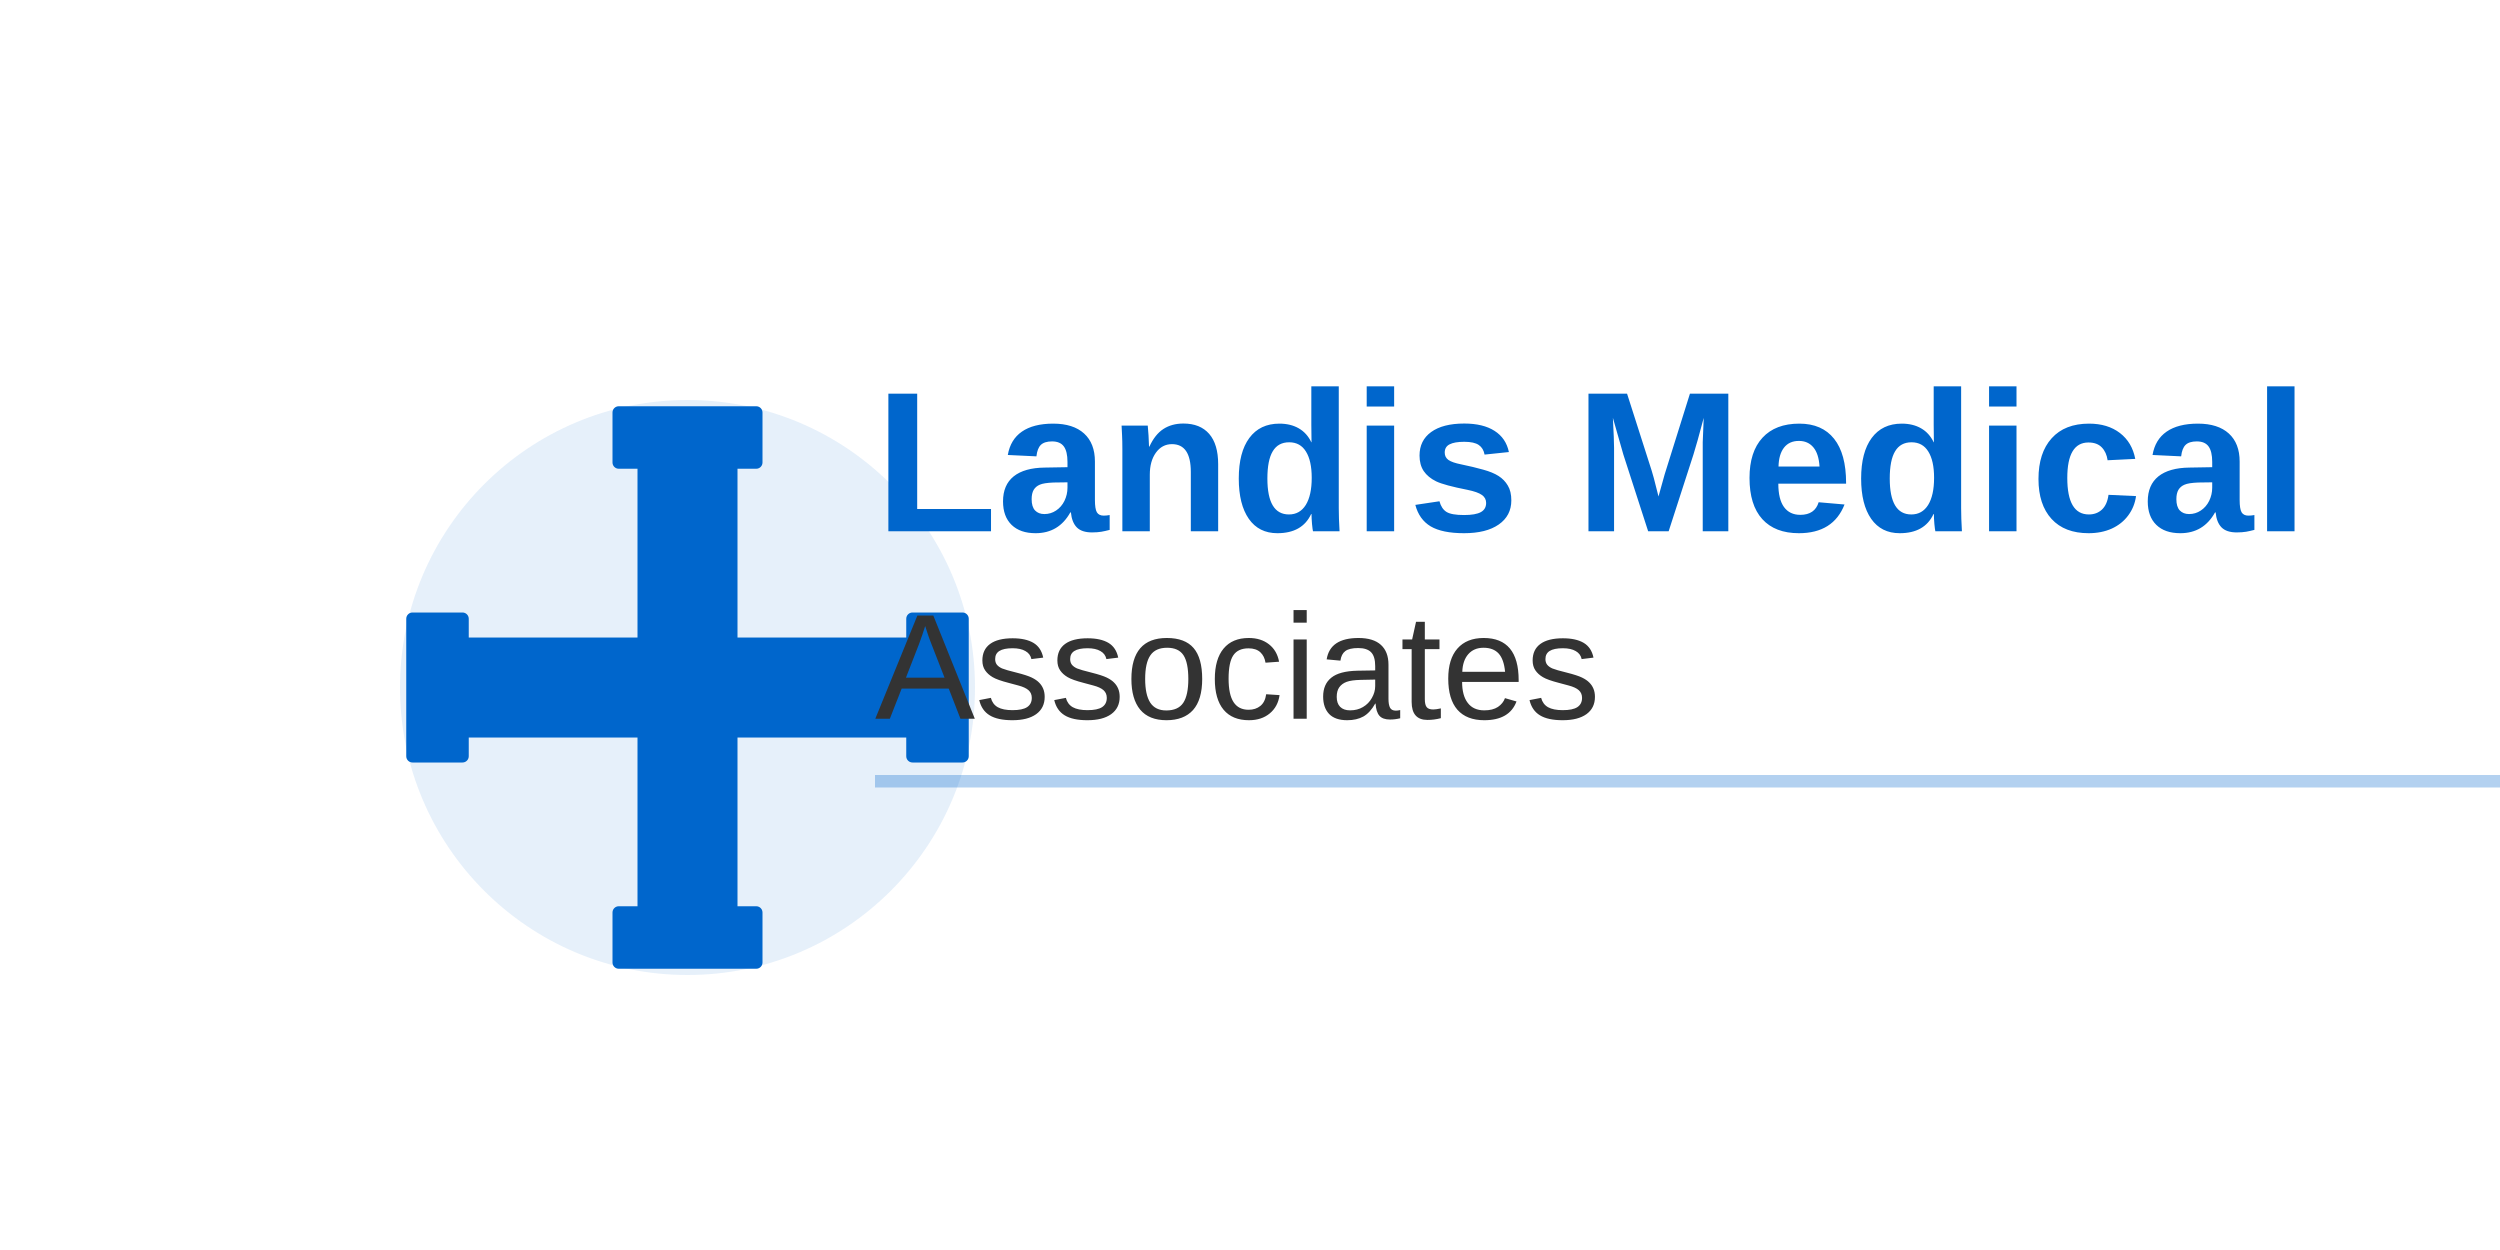
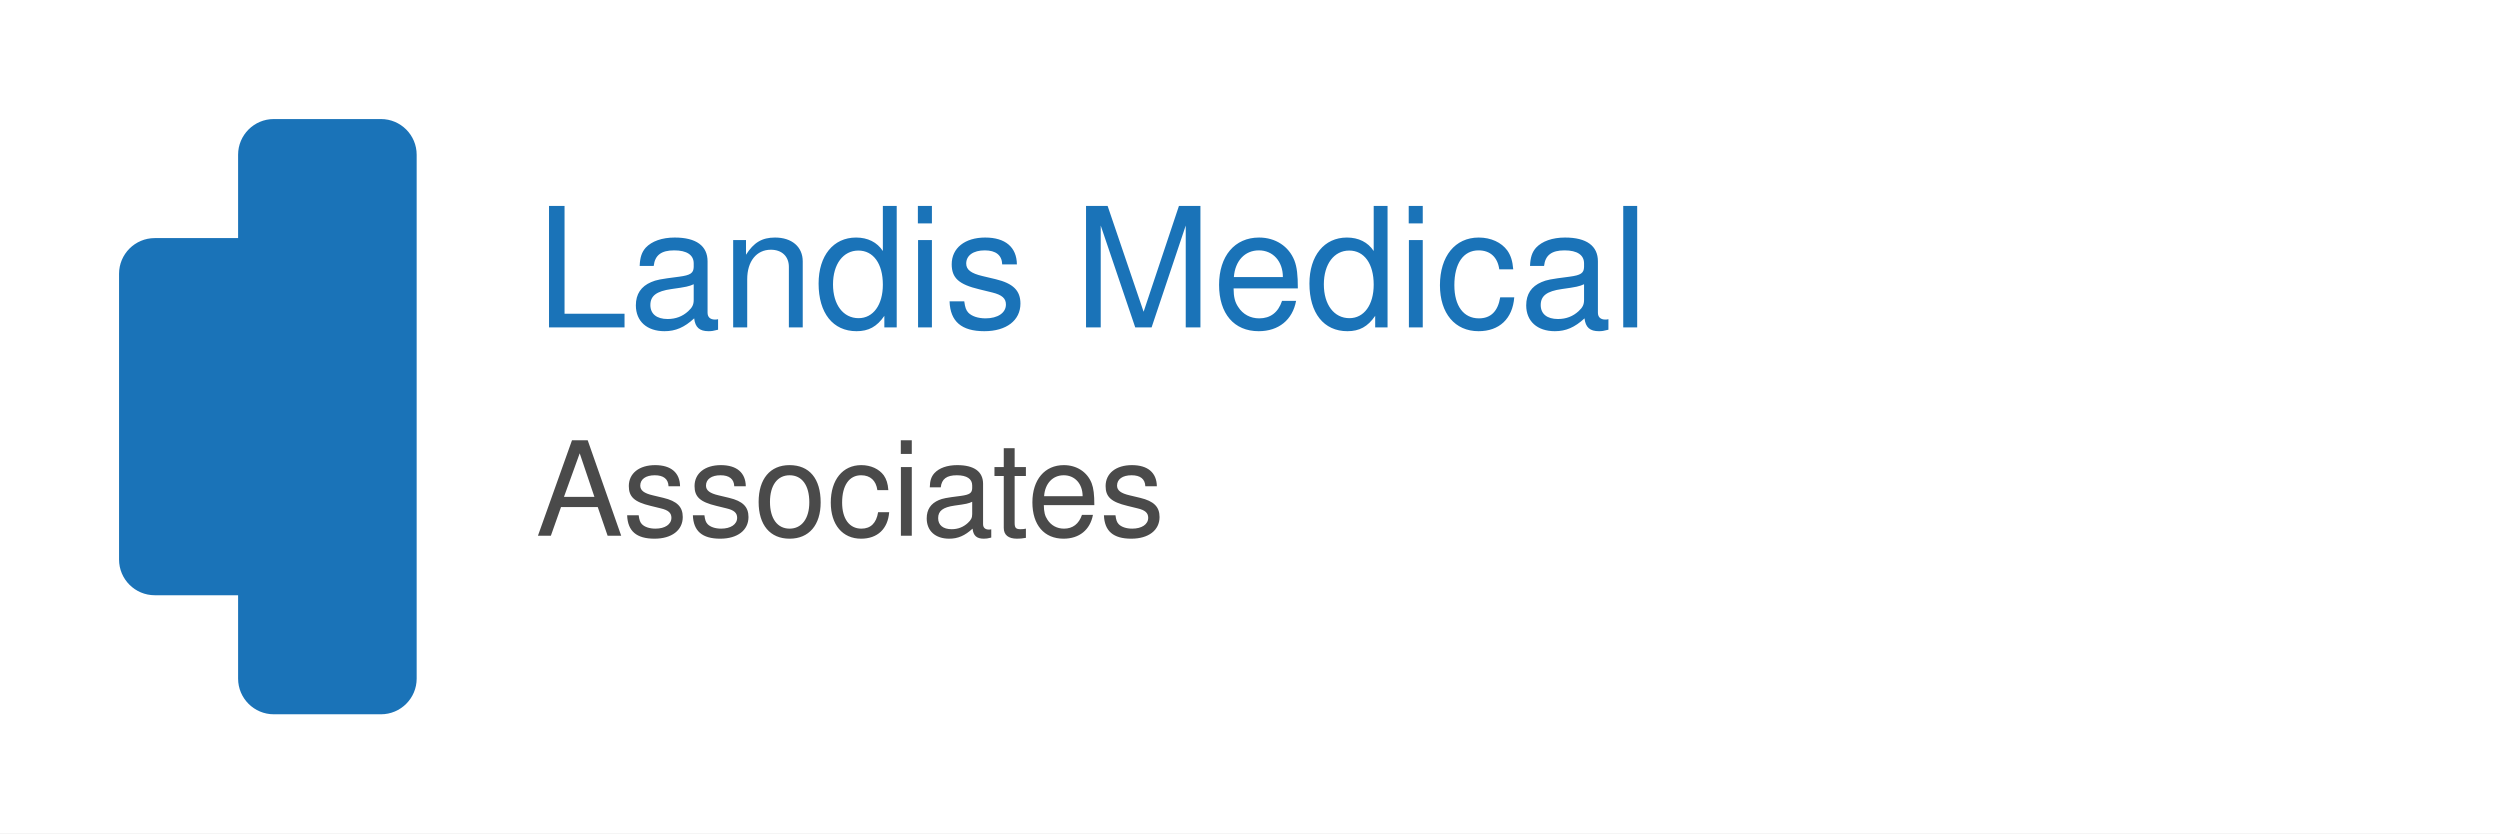
- <svg xmlns="http://www.w3.org/2000/svg" viewBox="0 0 400 200">
-   <rect width="400" height="200" fill="#ffffff" />
-   <g transform="translate(60, 60)">
-     <circle cx="50" cy="50" r="45" fill="#0066cc" opacity="0.1" stroke="#0066cc" stroke-width="2" />
-     <rect x="42" y="10" width="16" height="80" fill="#0066cc" rx="2" />
-     <rect x="10" y="42" width="80" height="16" fill="#0066cc" rx="2" />
-     <rect x="38" y="5" width="24" height="10" fill="#0066cc" rx="1" />
-     <rect x="38" y="85" width="24" height="10" fill="#0066cc" rx="1" />
-     <rect x="5" y="38" width="10" height="24" fill="#0066cc" rx="1" />
-     <rect x="85" y="38" width="10" height="24" fill="#0066cc" rx="1" />
+ <svg xmlns="http://www.w3.org/2000/svg" width="420" height="140">
+   <rect width="100%" height="100%" fill="white" />
+   <g transform="translate(20,20)">
+     <rect x="0" y="20" width="30" height="60" rx="6" fill="#1A73B8" />
+     <rect x="20" y="0" width="30" height="100" rx="6" fill="#1A73B8" />
  </g>
-   <text x="140" y="85" font-family="Arial, sans-serif" font-size="32" font-weight="bold" fill="#0066cc">
+   <text x="90" y="55" font-family="Helvetica, Arial" font-size="28" fill="#1A73B8">
    Landis Medical
  </text>
-   <text x="140" y="115" font-family="Arial, sans-serif" font-size="24" fill="#333333">
+   <text x="90" y="90" font-family="Helvetica, Arial" font-size="22" fill="#4A4A4A">
    Associates
  </text>
-   <line x1="140" y1="125" x2="400" y2="125" stroke="#0066cc" stroke-width="2" opacity="0.3" />
</svg>
